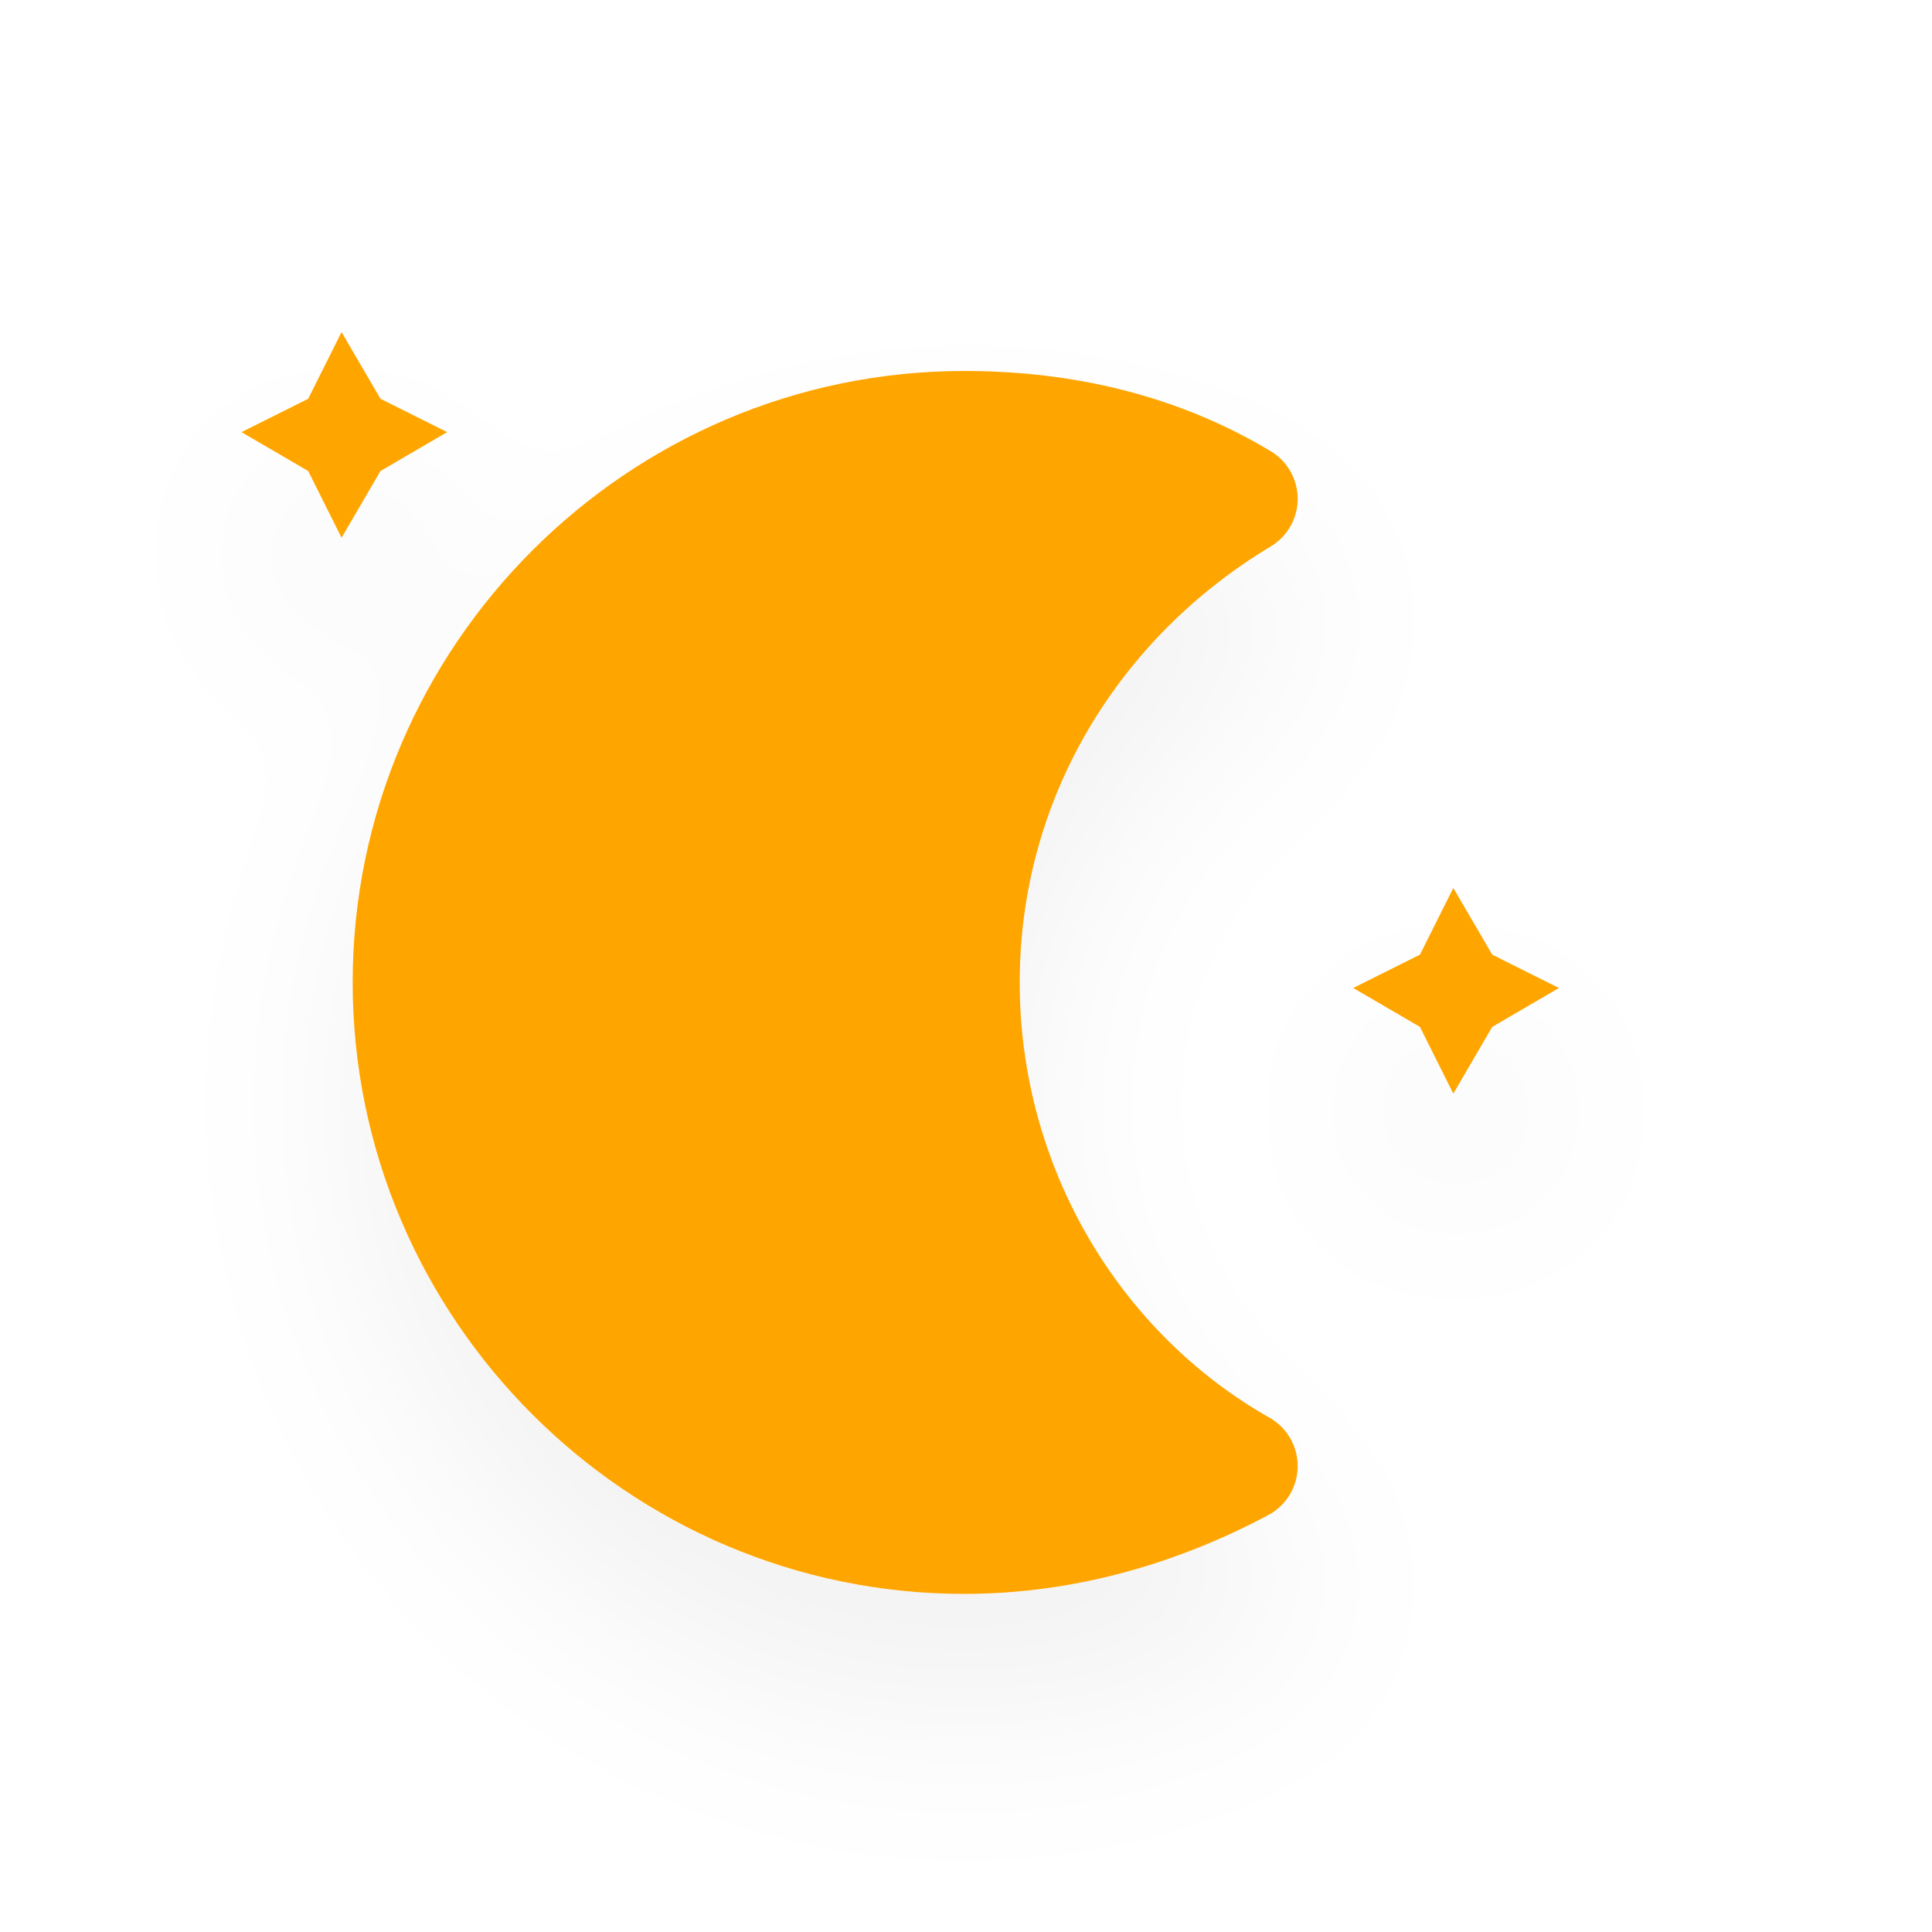
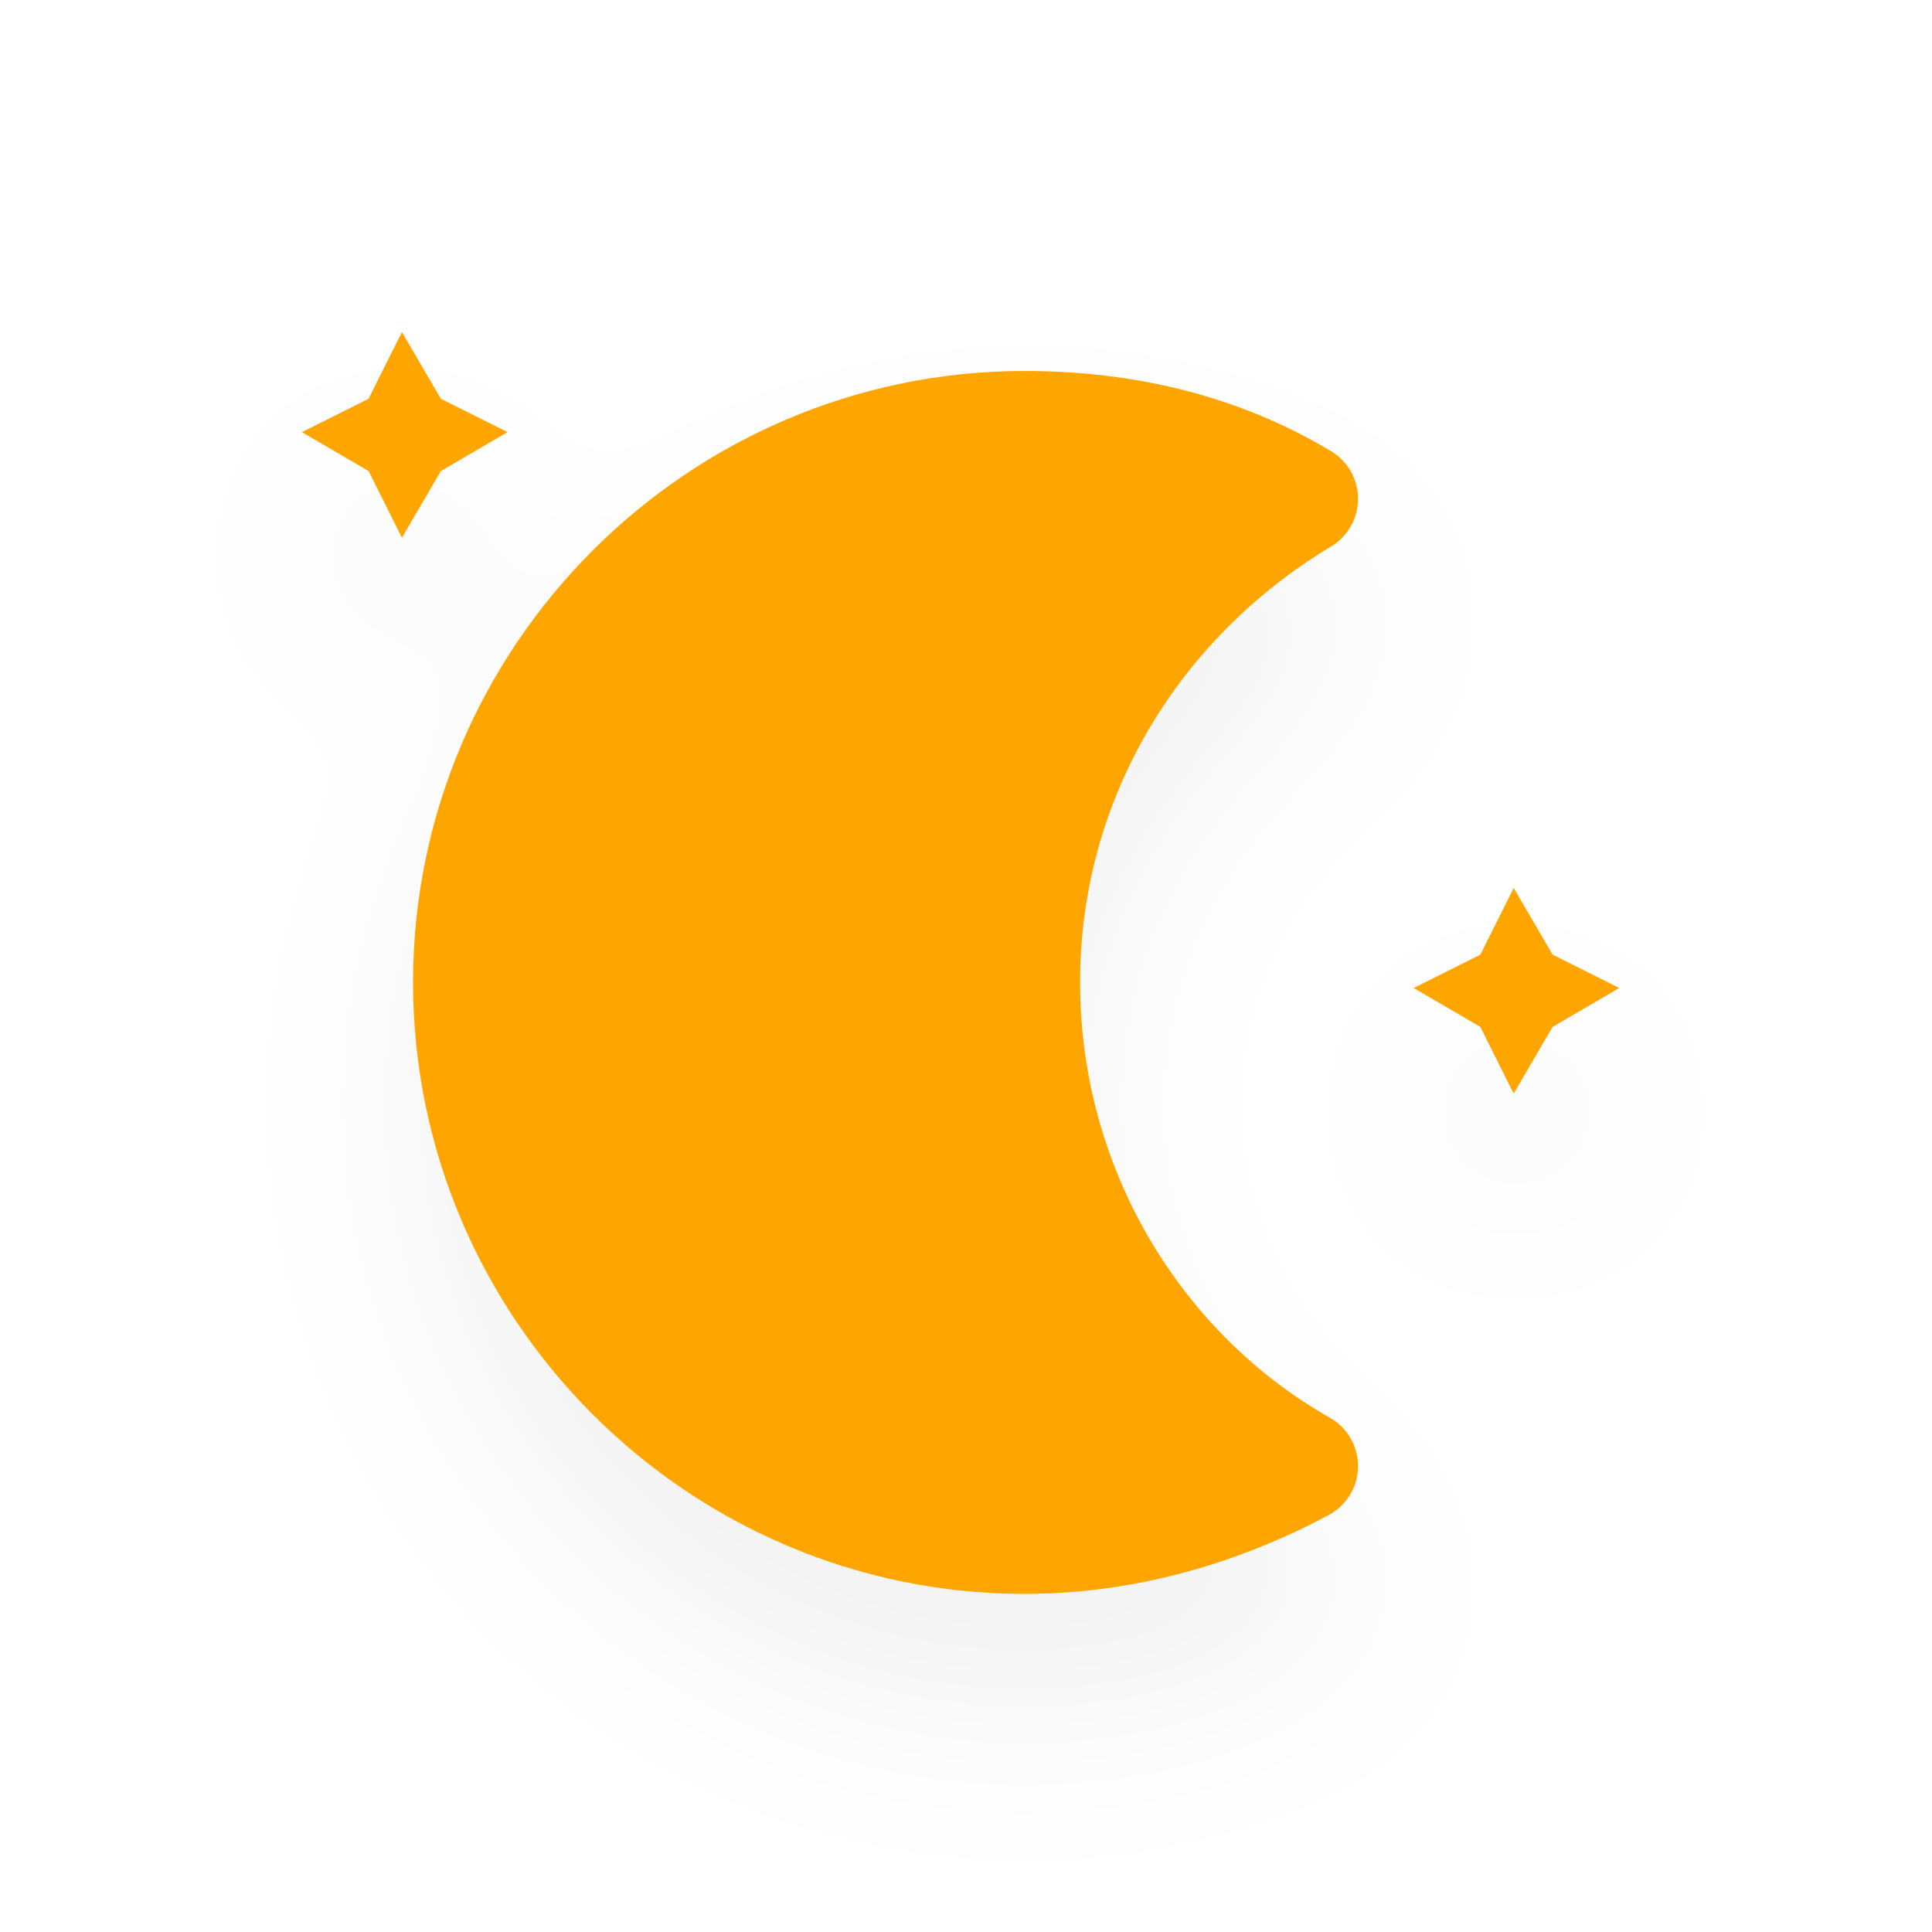
<svg xmlns="http://www.w3.org/2000/svg" version="1.1" width="64" height="64" viewbox="0 0 64 64" id="svg36">
  <defs id="defs19">
    <filter id="blur" width="200%" height="200%">
      <feGaussianBlur in="SourceAlpha" stdDeviation="3" id="feGaussianBlur2" />
      <feOffset dx="0" dy="4" result="offsetblur" id="feOffset4" />
      <feComponentTransfer id="feComponentTransfer8">
        <feFuncA type="linear" slope="0.05" id="feFuncA6" />
      </feComponentTransfer>
      <feMerge id="feMerge14">
        <feMergeNode id="feMergeNode10" />
        <feMergeNode in="SourceGraphic" id="feMergeNode12" />
      </feMerge>
    </filter>
    <style type="text/css" id="style17">
/*
** CLOUDS
*/
@keyframes am-weather-cloud-1 {
  0% {
    -webkit-transform: translate(-5px,0px);
       -moz-transform: translate(-5px,0px);
        -ms-transform: translate(-5px,0px);
            transform: translate(-5px,0px);
  }

  50% {
    -webkit-transform: translate(10px,0px);
       -moz-transform: translate(10px,0px);
        -ms-transform: translate(10px,0px);
            transform: translate(10px,0px);
  }

  100% {
    -webkit-transform: translate(-5px,0px);
       -moz-transform: translate(-5px,0px);
        -ms-transform: translate(-5px,0px);
            transform: translate(-5px,0px);
  }
}

.am-weather-cloud-1 {
  -webkit-animation-name: am-weather-cloud-1;
     -moz-animation-name: am-weather-cloud-1;
          animation-name: am-weather-cloud-1;
  -webkit-animation-duration: 7s;
     -moz-animation-duration: 7s;
          animation-duration: 7s;
  -webkit-animation-timing-function: linear;
     -moz-animation-timing-function: linear;
          animation-timing-function: linear;
  -webkit-animation-iteration-count: infinite;
     -moz-animation-iteration-count: infinite;
          animation-iteration-count: infinite;
}

@keyframes am-weather-cloud-2 {
  0% {
    -webkit-transform: translate(0px,0px);
       -moz-transform: translate(0px,0px);
        -ms-transform: translate(0px,0px);
            transform: translate(0px,0px);
  }

  50% {
    -webkit-transform: translate(2px,0px);
       -moz-transform: translate(2px,0px);
        -ms-transform: translate(2px,0px);
            transform: translate(2px,0px);
  }

  100% {
    -webkit-transform: translate(0px,0px);
       -moz-transform: translate(0px,0px);
        -ms-transform: translate(0px,0px);
            transform: translate(0px,0px);
  }
}

.am-weather-cloud-2 {
  -webkit-animation-name: am-weather-cloud-2;
     -moz-animation-name: am-weather-cloud-2;
          animation-name: am-weather-cloud-2;
  -webkit-animation-duration: 3s;
     -moz-animation-duration: 3s;
          animation-duration: 3s;
  -webkit-animation-timing-function: linear;
     -moz-animation-timing-function: linear;
          animation-timing-function: linear;
  -webkit-animation-iteration-count: infinite;
     -moz-animation-iteration-count: infinite;
          animation-iteration-count: infinite;
}

/*
** SUN
*/
@keyframes am-weather-sun {
  0% {
    -webkit-transform: rotate(0deg);
       -moz-transform: rotate(0deg);
        -ms-transform: rotate(0deg);
            transform: rotate(0deg);
  }

  100% {
    -webkit-transform: rotate(360deg);
       -moz-transform: rotate(360deg);
        -ms-transform: rotate(360deg);
            transform: rotate(360deg);
  }
}

.am-weather-sun {
  -webkit-animation-name: am-weather-sun;
     -moz-animation-name: am-weather-sun;
      -ms-animation-name: am-weather-sun;
          animation-name: am-weather-sun;
  -webkit-animation-duration: 9s;
     -moz-animation-duration: 9s;
      -ms-animation-duration: 9s;
          animation-duration: 9s;
  -webkit-animation-timing-function: linear;
     -moz-animation-timing-function: linear;
      -ms-animation-timing-function: linear;
          animation-timing-function: linear;
  -webkit-animation-iteration-count: infinite;
     -moz-animation-iteration-count: infinite;
      -ms-animation-iteration-count: infinite;
          animation-iteration-count: infinite;
}

@keyframes am-weather-sun-shiny {
  0% {
    stroke-dasharray: 3px 10px;
    stroke-dashoffset: 0px;
  }

  50% {
    stroke-dasharray: 0.1px 10px;
    stroke-dashoffset: -1px;
  }

  100% {
    stroke-dasharray: 3px 10px;
    stroke-dashoffset: 0px;
  }
}

.am-weather-sun-shiny line {
  -webkit-animation-name: am-weather-sun-shiny;
     -moz-animation-name: am-weather-sun-shiny;
      -ms-animation-name: am-weather-sun-shiny;
          animation-name: am-weather-sun-shiny;
  -webkit-animation-duration: 2s;
     -moz-animation-duration: 2s;
      -ms-animation-duration: 2s;
          animation-duration: 2s;
  -webkit-animation-timing-function: linear;
     -moz-animation-timing-function: linear;
      -ms-animation-timing-function: linear;
          animation-timing-function: linear;
  -webkit-animation-iteration-count: infinite;
     -moz-animation-iteration-count: infinite;
      -ms-animation-iteration-count: infinite;
          animation-iteration-count: infinite;
}




/*
** MOON
*/
@keyframes am-weather-moon {
  0% {
    -webkit-transform: rotate(0deg);
       -moz-transform: rotate(0deg);
        -ms-transform: rotate(0deg);
            transform: rotate(0deg);
  }

  50% {
    -webkit-transform: rotate(15deg);
       -moz-transform: rotate(15deg);
        -ms-transform: rotate(15deg);
            transform: rotate(15deg);
  }

  100% {
    -webkit-transform: rotate(0deg);
       -moz-transform: rotate(0deg);
        -ms-transform: rotate(0deg);
            transform: rotate(0deg);
  }
}

.am-weather-moon {
  -webkit-animation-name: am-weather-moon;
     -moz-animation-name: am-weather-moon;
      -ms-animation-name: am-weather-moon;
          animation-name: am-weather-moon;
  -webkit-animation-duration: 6s;
     -moz-animation-duration: 6s;
      -ms-animation-duration: 6s;
          animation-duration: 6s;
  -webkit-animation-timing-function: linear;
     -moz-animation-timing-function: linear;
      -ms-animation-timing-function: linear;
          animation-timing-function: linear;
  -webkit-animation-iteration-count: infinite;
     -moz-animation-iteration-count: infinite;
      -ms-animation-iteration-count: infinite;
          animation-iteration-count: infinite;
  -webkit-transform-origin: 12.5px 15.15px 0; /* TODO FF CENTER ISSUE */
     -moz-transform-origin: 12.5px 15.15px 0; /* TODO FF CENTER ISSUE */
      -ms-transform-origin: 12.5px 15.15px 0; /* TODO FF CENTER ISSUE */
          transform-origin: 12.5px 15.15px 0; /* TODO FF CENTER ISSUE */
}

@keyframes am-weather-moon-star-1 {
  0% {
    opacity: 0;
  }

  100% {
    opacity: 1;
  }
}

.am-weather-moon-star-1 {
  -webkit-animation-name: am-weather-moon-star-1;
     -moz-animation-name: am-weather-moon-star-1;
      -ms-animation-name: am-weather-moon-star-1;
          animation-name: am-weather-moon-star-1;
  -webkit-animation-delay: 3s;
     -moz-animation-delay: 3s;
      -ms-animation-delay: 3s;
          animation-delay: 3s;
  -webkit-animation-duration: 5s;
     -moz-animation-duration: 5s;
      -ms-animation-duration: 5s;
          animation-duration: 5s;
  -webkit-animation-timing-function: linear;
     -moz-animation-timing-function: linear;
      -ms-animation-timing-function: linear;
          animation-timing-function: linear;
  -webkit-animation-iteration-count: 1;
     -moz-animation-iteration-count: 1;
      -ms-animation-iteration-count: 1;
          animation-iteration-count: 1;
}

@keyframes am-weather-moon-star-2 {
  0% {
    opacity: 0;
  }

  100% {
    opacity: 1;
  }
}

.am-weather-moon-star-2 {
  -webkit-animation-name: am-weather-moon-star-2;
     -moz-animation-name: am-weather-moon-star-2;
      -ms-animation-name: am-weather-moon-star-2;
          animation-name: am-weather-moon-star-2;
  -webkit-animation-delay: 5s;
     -moz-animation-delay: 5s;
      -ms-animation-delay: 5s;
          animation-delay: 5s;
  -webkit-animation-duration: 4s;
     -moz-animation-duration: 4s;
      -ms-animation-duration: 4s;
          animation-duration: 4s;
  -webkit-animation-timing-function: linear;
     -moz-animation-timing-function: linear;
      -ms-animation-timing-function: linear;
          animation-timing-function: linear;
  -webkit-animation-iteration-count: 1;
     -moz-animation-iteration-count: 1;
      -ms-animation-iteration-count: 1;
          animation-iteration-count: 1;
}

/*
** RAIN
*/
@keyframes am-weather-rain {
  0% {
    stroke-dashoffset: 0;
  }

  100% {
    stroke-dashoffset: -100;
  }
}

.am-weather-rain-1 {
  -webkit-animation-name: am-weather-rain;
     -moz-animation-name: am-weather-rain;
      -ms-animation-name: am-weather-rain;
          animation-name: am-weather-rain;
  -webkit-animation-duration: 8s;
     -moz-animation-duration: 8s;
      -ms-animation-duration: 8s;
          animation-duration: 8s;
  -webkit-animation-timing-function: linear;
     -moz-animation-timing-function: linear;
      -ms-animation-timing-function: linear;
          animation-timing-function: linear;
  -webkit-animation-iteration-count: infinite;
     -moz-animation-iteration-count: infinite;
      -ms-animation-iteration-count: infinite;
          animation-iteration-count: infinite;
}

.am-weather-rain-2 {
  -webkit-animation-name: am-weather-rain;
     -moz-animation-name: am-weather-rain;
      -ms-animation-name: am-weather-rain;
          animation-name: am-weather-rain;
  -webkit-animation-delay: 0.25s;
     -moz-animation-delay: 0.25s;
      -ms-animation-delay: 0.25s;
          animation-delay: 0.25s;
  -webkit-animation-duration: 8s;
     -moz-animation-duration: 8s;
      -ms-animation-duration: 8s;
          animation-duration: 8s;
  -webkit-animation-timing-function: linear;
     -moz-animation-timing-function: linear;
      -ms-animation-timing-function: linear;
          animation-timing-function: linear;
  -webkit-animation-iteration-count: infinite;
     -moz-animation-iteration-count: infinite;
      -ms-animation-iteration-count: infinite;
          animation-iteration-count: infinite;
}


/*
** SNOW
*/
@keyframes am-weather-snow {
  0% {
    -webkit-transform: translateX(0) translateY(0);
       -moz-transform: translateX(0) translateY(0);
        -ms-transform: translateX(0) translateY(0);
            transform: translateX(0) translateY(0);
  }

  33.33% {
    -webkit-transform: translateX(-1.2px) translateY(2px);
       -moz-transform: translateX(-1.2px) translateY(2px);
        -ms-transform: translateX(-1.2px) translateY(2px);
            transform: translateX(-1.2px) translateY(2px);
  }

  66.66% {
    -webkit-transform: translateX(1.4px) translateY(4px);
       -moz-transform: translateX(1.4px) translateY(4px);
        -ms-transform: translateX(1.4px) translateY(4px);
            transform: translateX(1.4px) translateY(4px);
    opacity: 1;
  }

  100% {
    -webkit-transform: translateX(-1.6px) translateY(6px);
       -moz-transform: translateX(-1.6px) translateY(6px);
        -ms-transform: translateX(-1.6px) translateY(6px);
            transform: translateX(-1.6px) translateY(6px);
    opacity: 0;
  }
}

@keyframes am-weather-snow-reverse {
  0% {
    -webkit-transform: translateX(0) translateY(0);
       -moz-transform: translateX(0) translateY(0);
        -ms-transform: translateX(0) translateY(0);
            transform: translateX(0) translateY(0);
  }

  33.33% {
    -webkit-transform: translateX(1.2px) translateY(2px);
       -moz-transform: translateX(1.2px) translateY(2px);
        -ms-transform: translateX(1.2px) translateY(2px);
            transform: translateX(1.2px) translateY(2px);
  }

  66.66% {
    -webkit-transform: translateX(-1.4px) translateY(4px);
       -moz-transform: translateX(-1.4px) translateY(4px);
        -ms-transform: translateX(-1.4px) translateY(4px);
            transform: translateX(-1.4px) translateY(4px);
    opacity: 1;
  }

  100% {
    -webkit-transform: translateX(1.6px) translateY(6px);
       -moz-transform: translateX(1.6px) translateY(6px);
        -ms-transform: translateX(1.6px) translateY(6px);
            transform: translateX(1.6px) translateY(6px);
    opacity: 0;
  }
}

.am-weather-snow-1 {
  -webkit-animation-name: am-weather-snow;
     -moz-animation-name: am-weather-snow;
      -ms-animation-name: am-weather-snow;
          animation-name: am-weather-snow;
  -webkit-animation-duration: 2s;
     -moz-animation-duration: 2s;
      -ms-animation-duration: 2s;
          animation-duration: 2s;
  -webkit-animation-timing-function: linear;
     -moz-animation-timing-function: linear;
      -ms-animation-timing-function: linear;
          animation-timing-function: linear;
  -webkit-animation-iteration-count: infinite;
     -moz-animation-iteration-count: infinite;
      -ms-animation-iteration-count: infinite;
          animation-iteration-count: infinite;
}

.am-weather-snow-2 {
  -webkit-animation-name: am-weather-snow;
     -moz-animation-name: am-weather-snow;
      -ms-animation-name: am-weather-snow;
          animation-name: am-weather-snow;
  -webkit-animation-delay: 1.2s;
     -moz-animation-delay: 1.2s;
      -ms-animation-delay: 1.2s;
          animation-delay: 1.2s;
  -webkit-animation-duration: 2s;
     -moz-animation-duration: 2s;
      -ms-animation-duration: 2s;
          animation-duration: 2s;
  -webkit-animation-timing-function: linear;
     -moz-animation-timing-function: linear;
      -ms-animation-timing-function: linear;
          animation-timing-function: linear;
  -webkit-animation-iteration-count: infinite;
     -moz-animation-iteration-count: infinite;
      -ms-animation-iteration-count: infinite;
          animation-iteration-count: infinite;
}

.am-weather-snow-3 {
  -webkit-animation-name: am-weather-snow-reverse;
     -moz-animation-name: am-weather-snow-reverse;
      -ms-animation-name: am-weather-snow-reverse;
          animation-name: am-weather-snow-reverse;
  -webkit-animation-duration: 2s;
     -moz-animation-duration: 2s;
      -ms-animation-duration: 2s;
          animation-duration: 2s;
  -webkit-animation-timing-function: linear;
     -moz-animation-timing-function: linear;
      -ms-animation-timing-function: linear;
          animation-timing-function: linear;
  -webkit-animation-iteration-count: infinite;
     -moz-animation-iteration-count: infinite;
      -ms-animation-iteration-count: infinite;
          animation-iteration-count: infinite;
}

/*
** EASING
*/
.am-weather-easing-ease-in-out {
  -webkit-animation-timing-function: ease-in-out;
     -moz-animation-timing-function: ease-in-out;
      -ms-animation-timing-function: ease-in-out;
          animation-timing-function: ease-in-out;
}

        </style>
  </defs>
  <g filter="url(#blur)" id="night">
-     <g transform="matrix(1.84141,0,0,1.84141,5.237885,8.237886)" id="g33">
+     <g transform="matrix(1.84141,0,0,1.84141,7.237885,8.237886)" id="g33">
      <g class="am-weather-moon-star-1" id="g23">
-         <polygon fill="#ffa500" points="4,4 3.3,5.2 2.7,4 1.5,3.3 2.7,2.7 3.3,1.5 4,2.7 5.2,3.3 " stroke="none" stroke-miterlimit="10" id="polygon21" />
+         <polygon fill="#ffa500" points="3.3,5.2 2.7,4 1.5,3.3 2.7,2.7 3.3,1.5 4,2.7 5.2,3.3 4,4 " stroke="none" stroke-miterlimit="10" id="polygon21" />
      </g>
      <g class="am-weather-moon-star-2" id="g27">
-         <polygon fill="#ffa500" points="4,4 3.3,5.2 2.7,4 1.5,3.3 2.7,2.7 3.3,1.5 4,2.7 5.2,3.3 " stroke="none" stroke-miterlimit="10" transform="translate(20,10)" id="polygon25" />
+         <polygon fill="#ffa500" points="3.3,5.2 2.7,4 1.5,3.3 2.7,2.7 3.3,1.5 4,2.7 5.2,3.3 4,4 " stroke="none" stroke-miterlimit="10" transform="translate(20,10)" id="polygon25" />
      </g>
      <g class="am-weather-moon" id="g31">
        <path d="m 14.5,13.2 c 0,-3.7 2,-6.9 5,-8.7 -1.5,-0.9 -3.2,-1.3 -5,-1.3 -5.5,0 -10,4.5 -10,10 0,5.5 4.5,10 10,10 1.8,0 3.5,-0.5 5,-1.3 -3,-1.7 -5,-5 -5,-8.7 z" fill="#ffa500" stroke="#ffa500" stroke-linejoin="round" stroke-width="2" id="path29" />
      </g>
    </g>
  </g>
</svg>
